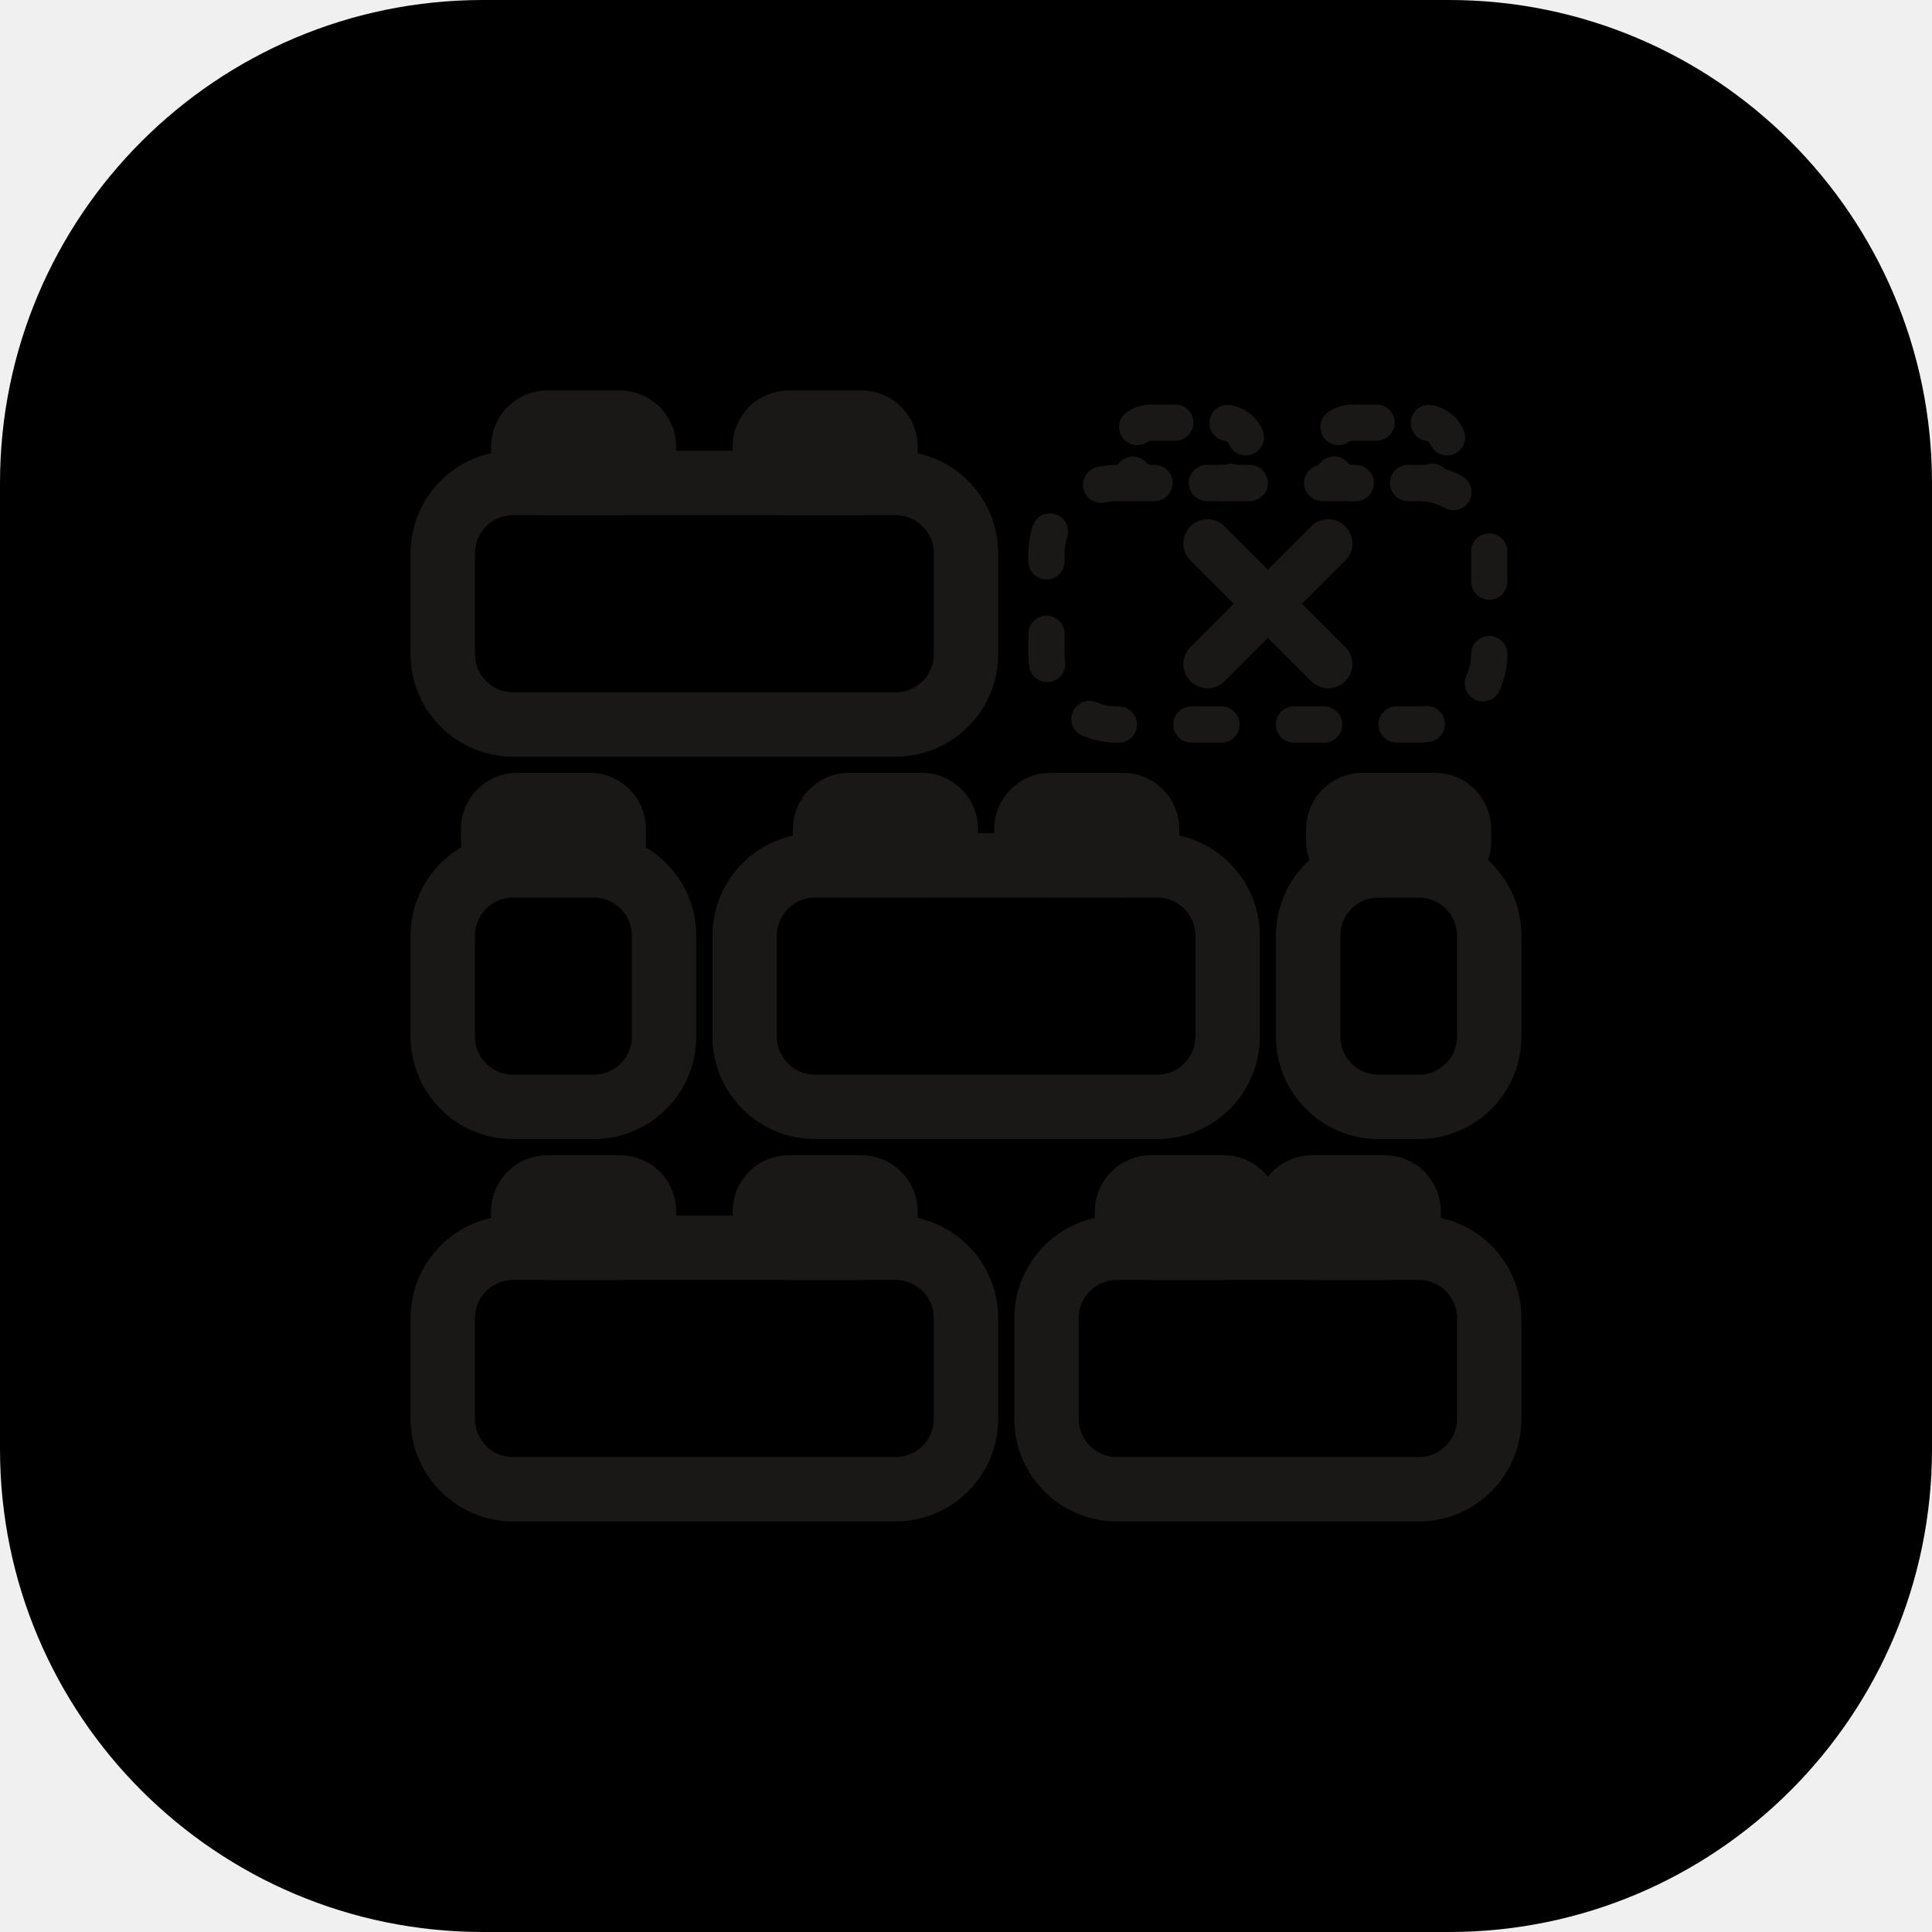
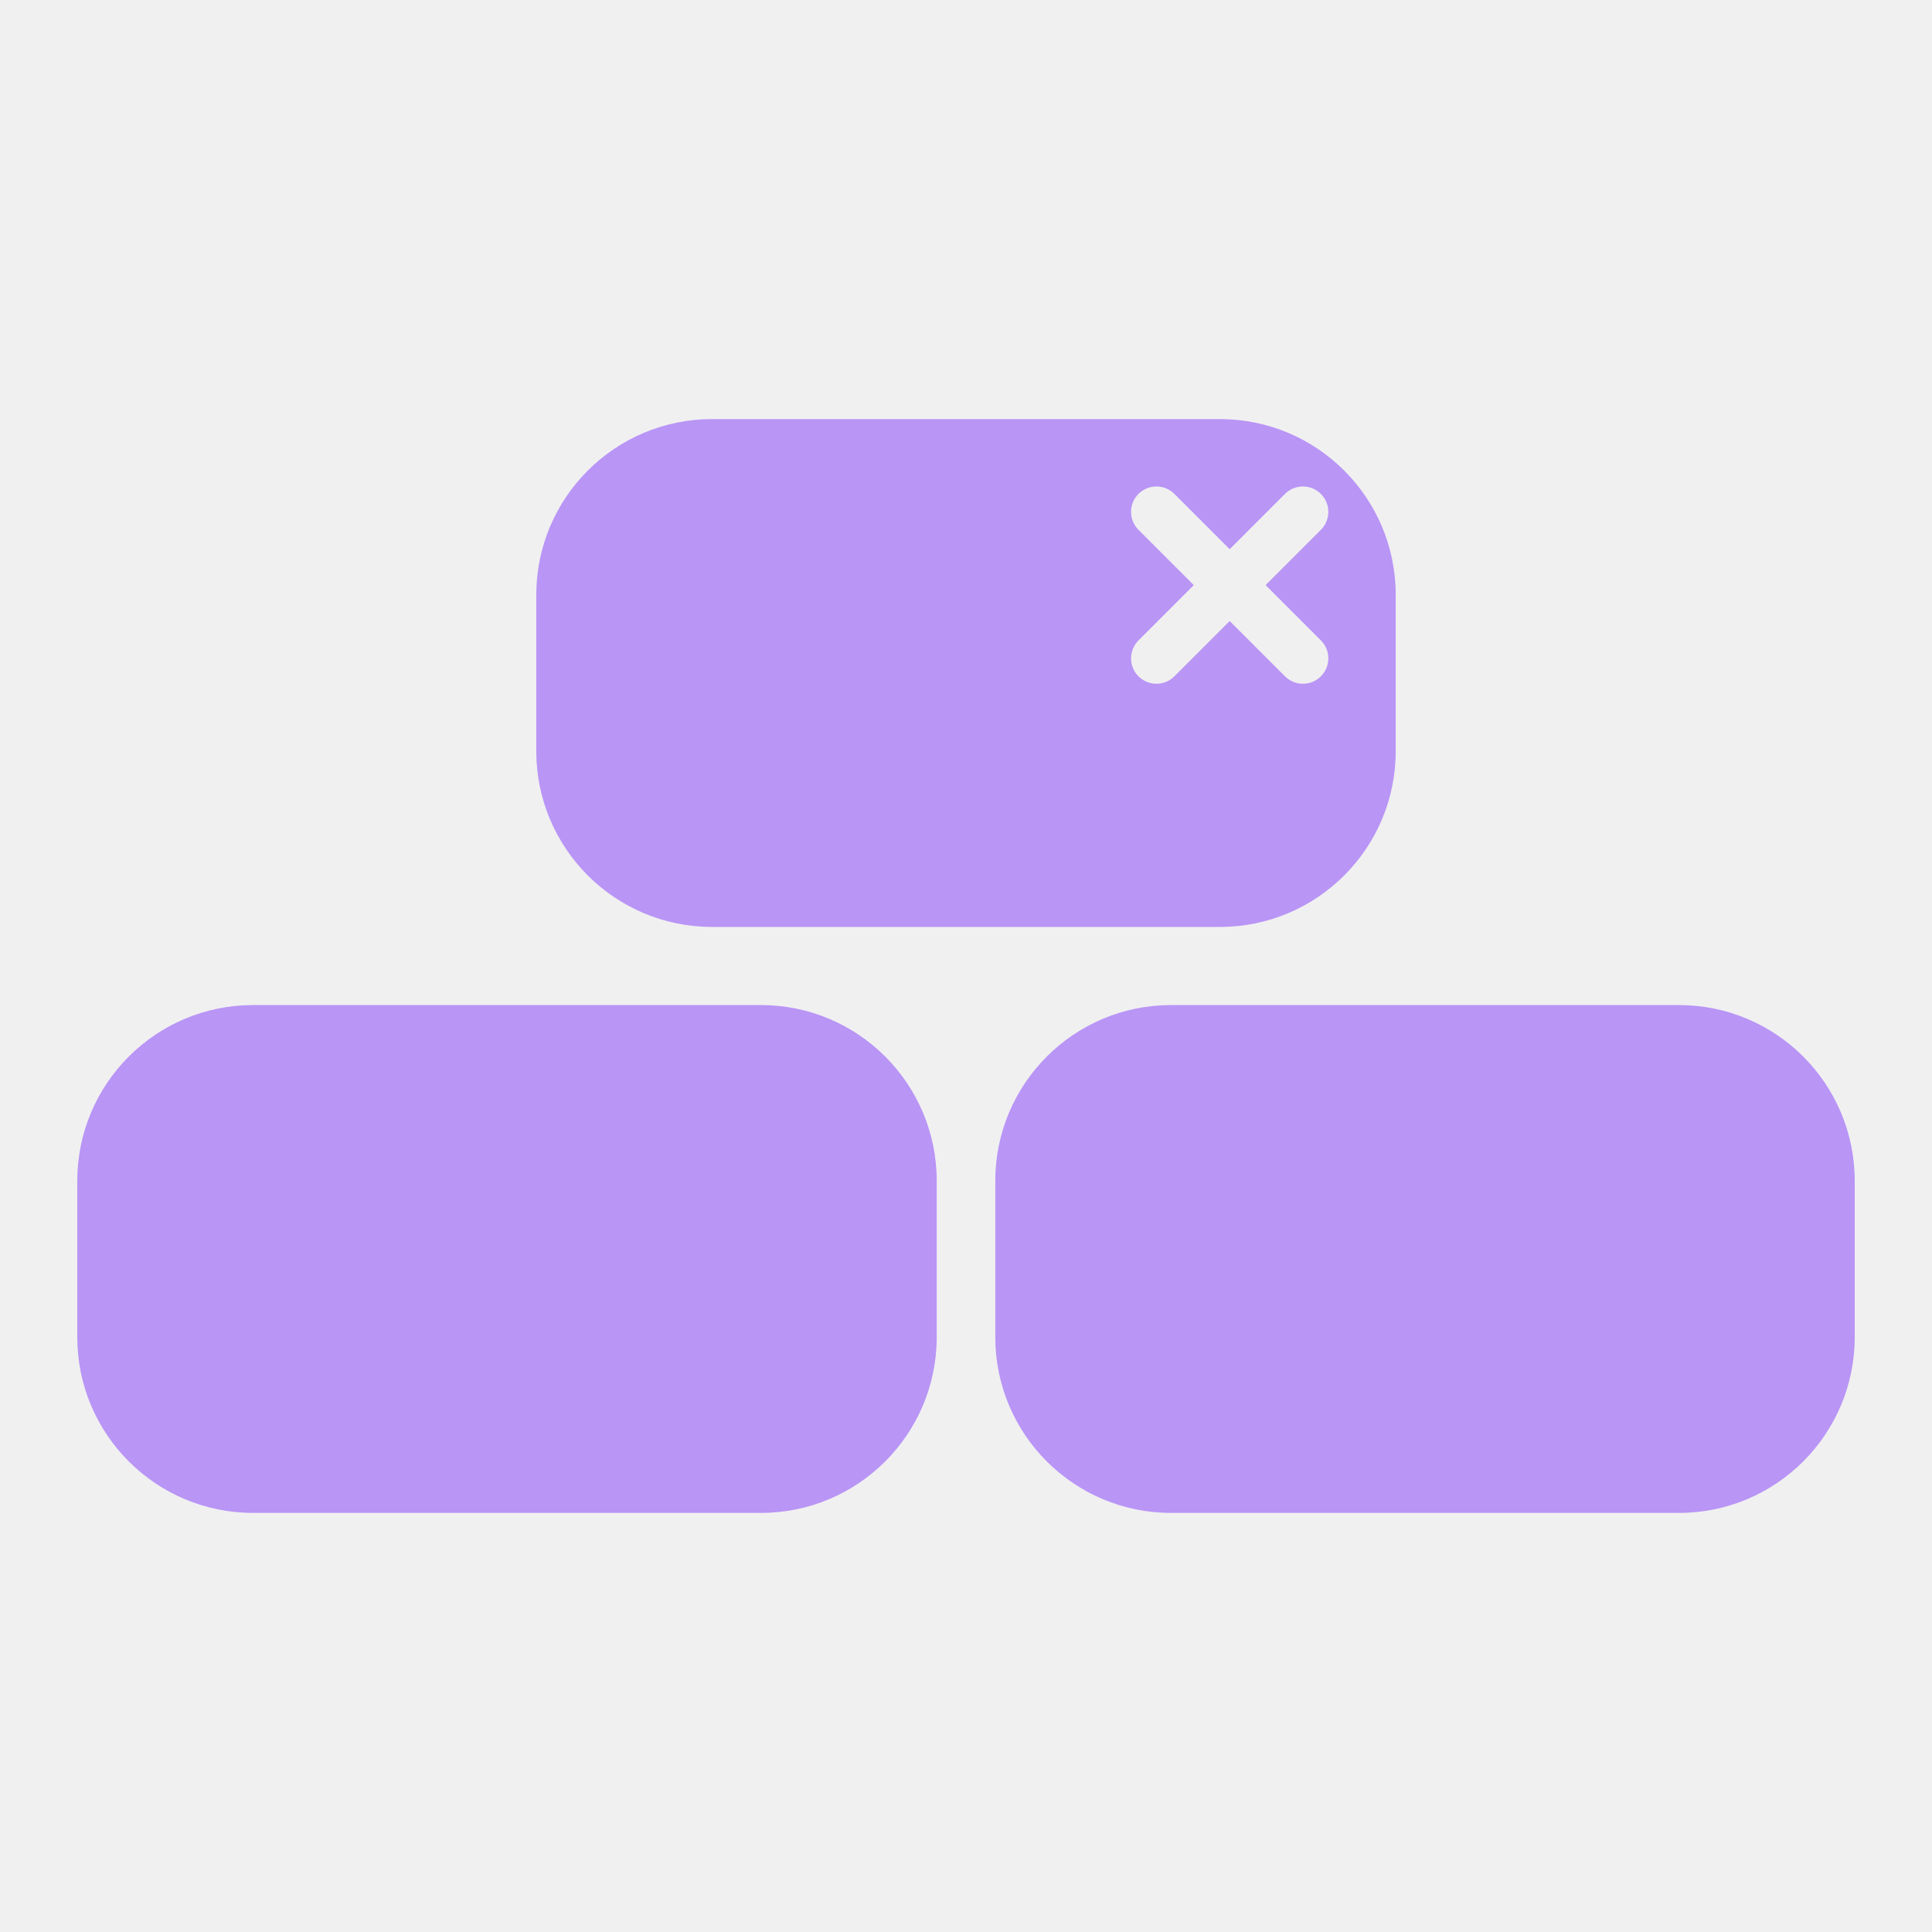
- <svg xmlns="http://www.w3.org/2000/svg" viewBox="0 0 96 96" width="96" height="96">
-   <rect width="96" height="96" rx="24" fill="oklch(0.76 0.10 215)" />
-   <g fill="none" stroke="#1A1816" stroke-width="3.2" stroke-linecap="round" stroke-linejoin="round">
-     <rect x="22" y="62" width="26" height="12" rx="3.5" />
-     <rect x="26" y="59" width="6" height="3" rx="1.2" />
-     <rect x="38" y="59" width="6" height="3" rx="1.2" />
-     <rect x="52" y="62" width="22" height="12" rx="3.5" />
-     <rect x="56" y="59" width="6" height="3" rx="1.2" />
-     <rect x="64" y="59" width="6" height="3" rx="1.2" />
-     <rect x="22" y="43" width="11" height="12" rx="3.5" />
-     <rect x="24.5" y="40" width="6" height="3" rx="1.2" />
-     <rect x="37" y="43" width="24" height="12" rx="3.5" />
-     <rect x="41" y="40" width="6" height="3" rx="1.2" />
-     <rect x="51" y="40" width="6" height="3" rx="1.2" />
-     <rect x="65" y="43" width="9" height="12" rx="3.5" />
-     <rect x="66.5" y="40" width="6" height="3" rx="1.2" />
-     <rect x="22" y="24" width="26" height="12" rx="3.5" />
-     <rect x="26" y="21" width="6" height="3" rx="1.2" />
-     <rect x="38" y="21" width="6" height="3" rx="1.2" />
-     <rect x="52" y="24" width="22" height="12" rx="3.5" stroke-width="1.8" stroke-dasharray="1.5 3.6" />
-     <rect x="56" y="21" width="6" height="3" rx="1.2" stroke-width="1.8" stroke-dasharray="1.2 2.6" />
-     <rect x="66" y="21" width="6" height="3" rx="1.2" stroke-width="1.8" stroke-dasharray="1.2 2.6" />
-     <path stroke-width="2.4" d="M60 27 l6 6 M60 33 l6 -6" />
+ <svg xmlns="http://www.w3.org/2000/svg" viewBox="0 0 100 100">
+   <defs>
+     <rect id="u" x="-22.0" y="-13.0" width="44" height="26" rx="9" />
+     <mask id="m" maskUnits="userSpaceOnUse" x="-60" y="-60" width="120" height="120">
+       <rect x="-60" y="-60" width="120" height="120" fill="#fff" />
+       <path d="M9.75 -8.25L17.25 -0.75M17.25 -8.25L9.75 -0.75" stroke="#000" stroke-width="2.6" stroke-linecap="round" fill="none" />
+     </mask>
+   </defs>
+   <g fill="#B995F6">
+     <use href="#u" transform="translate(26.242 65.165) rotate(0) scale(1.011)" />
+     <use href="#u" transform="translate(73.758 65.165) rotate(0) scale(1.011)" />
+     <g transform="translate(50.000 34.835) rotate(0) scale(1.011)">
+       <use href="#u" mask="url(#m)" />
+     </g>
  </g>
</svg>
